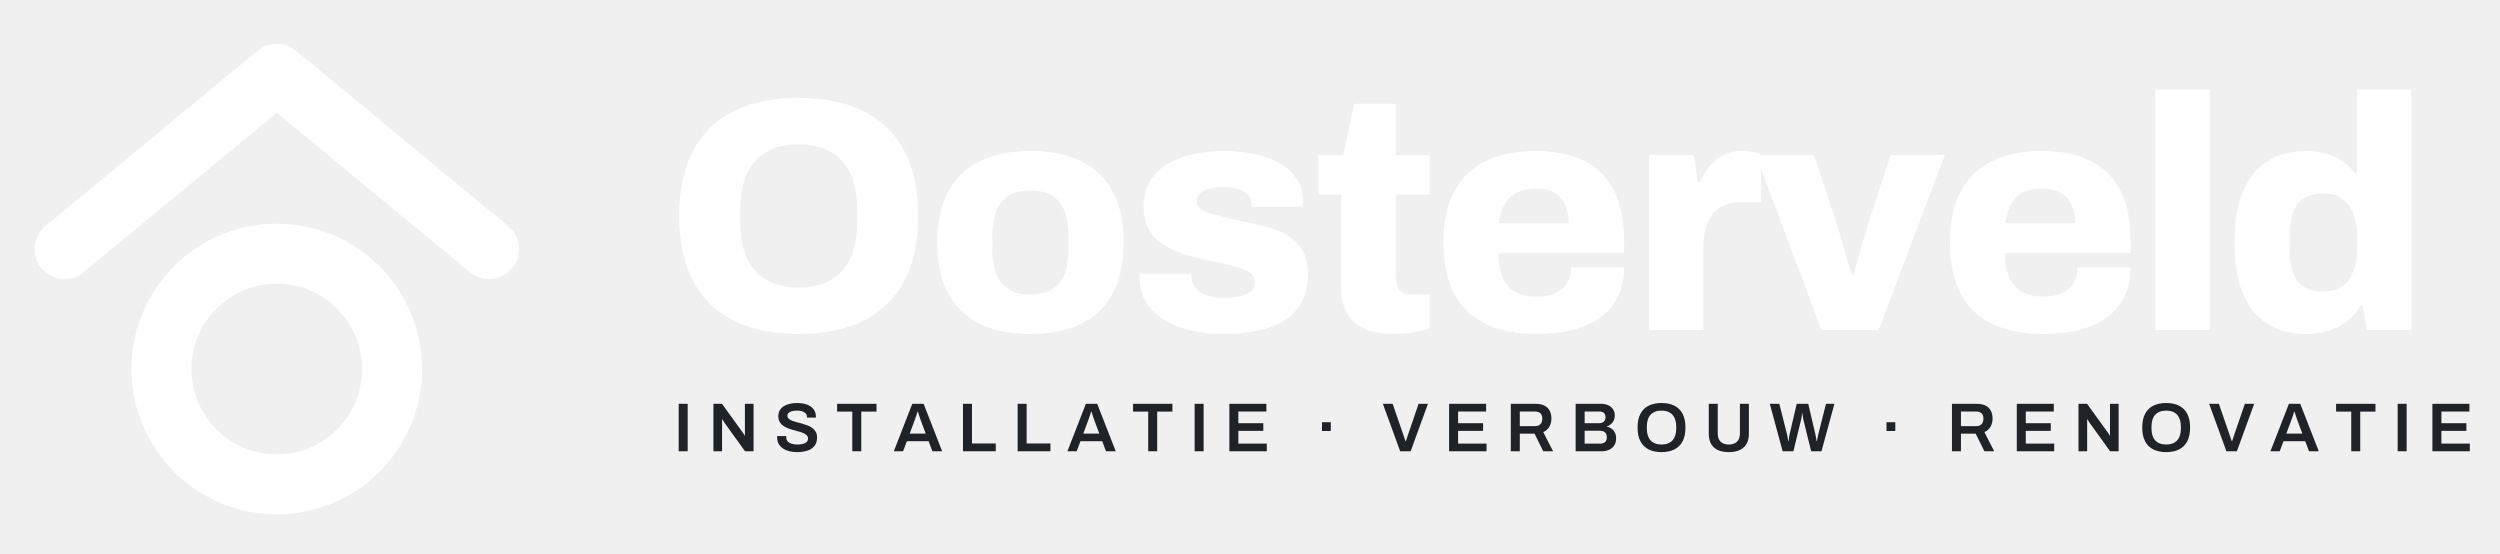
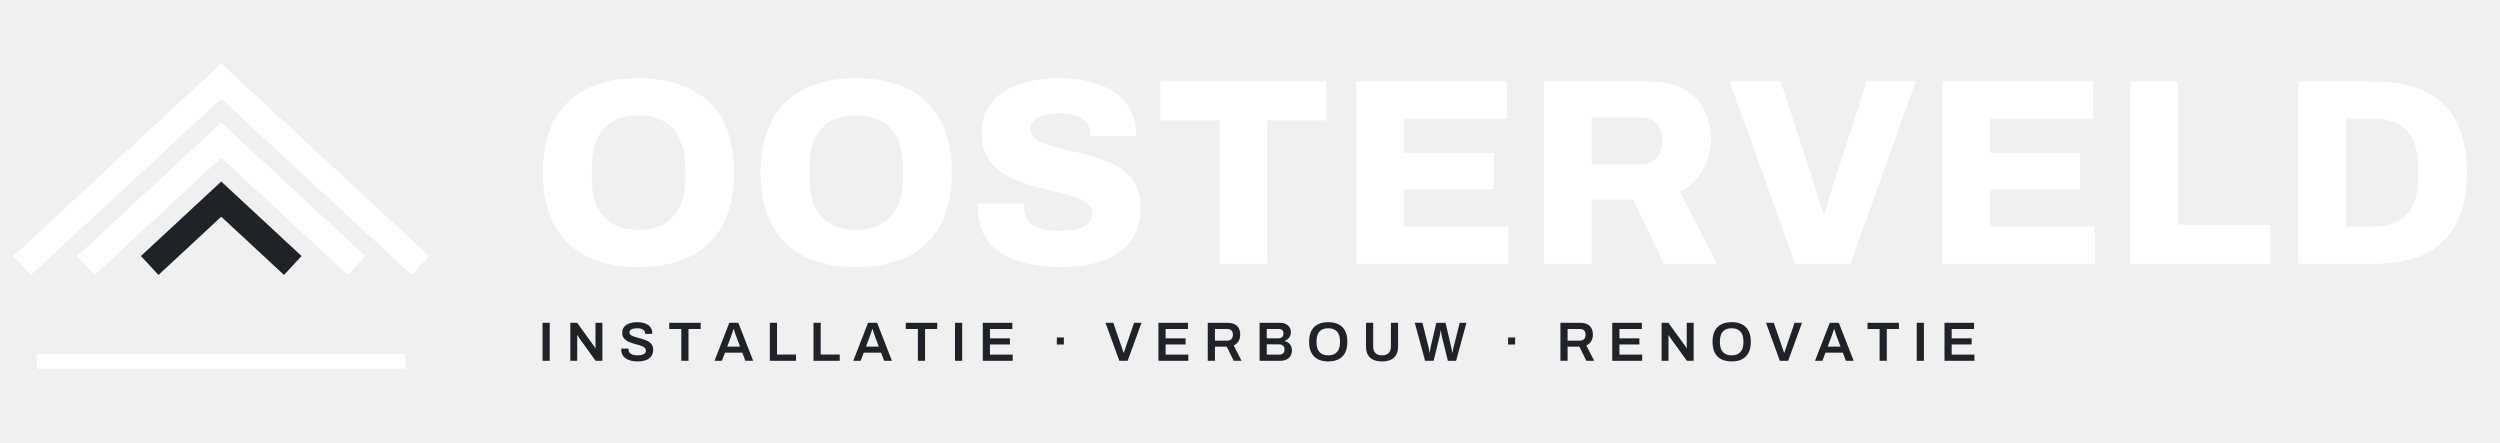
- <svg xmlns="http://www.w3.org/2000/svg" viewBox="0 0 542 120" width="542" height="120" role="img" aria-label="Oosterveld">
-   <g transform="translate(0,0) scale(1.0)">
-     <path d="M14 54 L60 16 L106 54" fill="none" stroke="#FFFFFF" stroke-width="13" stroke-linecap="round" stroke-linejoin="round" />
-     <circle cx="60" cy="80" r="25" fill="none" stroke="#FFFFFF" stroke-width="13" />
+ <svg xmlns="http://www.w3.org/2000/svg" viewBox="0 0 678 120" width="678" height="120" role="img" aria-label="Oosterveld">
+   <g transform="translate(0 8)">
+     <path d="M6 64 L60 14 L114 64" fill="none" stroke="#FFFFFF" stroke-width="7" stroke-linejoin="miter" stroke-miterlimit="10" />
+     <path d="M23.3 64 L60 30 L96.7 64" fill="none" stroke="#FFFFFF" stroke-width="7" stroke-linejoin="miter" stroke-miterlimit="10" />
+     <path d="M40.6 64 L60 46 L79.4 64" fill="none" stroke="#1F2328" stroke-width="7" stroke-linejoin="miter" stroke-miterlimit="10" />
+     <path d="M10 90 H110" fill="none" stroke="#FFFFFF" stroke-width="4" />
  </g>
-   <path fill="#FFFFFF" d="M173.13 72.415Q165.035 72.415 159.223 69.584Q153.412 66.754 150.326 61.046Q147.24 55.338 147.24 46.816Q147.24 38.221 150.326 32.55Q153.412 26.878 159.223 24.047Q165.035 21.217 173.13 21.217Q181.298 21.217 187.093 24.047Q192.888 26.878 195.974 32.55Q199.06 38.221 199.06 46.816Q199.06 55.338 195.974 61.046Q192.888 66.754 187.093 69.584Q181.298 72.415 173.13 72.415ZM173.13 62.343Q176.248 62.343 178.623 61.4Q180.997 60.457 182.608 58.665Q184.22 56.874 185.032 54.29Q185.845 51.706 185.845 48.462V45.235Q185.845 41.959 185.032 39.358Q184.22 36.758 182.608 34.966Q180.997 33.175 178.623 32.232Q176.248 31.289 173.13 31.289Q170.012 31.289 167.638 32.232Q165.263 33.175 163.672 34.966Q162.08 36.758 161.284 39.358Q160.488 41.959 160.488 45.235V48.462Q160.488 51.706 161.284 54.29Q162.08 56.874 163.672 58.665Q165.263 60.457 167.638 61.4Q170.012 62.343 173.13 62.343ZM223.378 72.415Q217.03 72.415 212.521 70.252Q208.013 68.089 205.612 63.677Q203.211 59.266 203.211 52.576Q203.211 45.814 205.612 41.439Q208.013 37.063 212.521 34.9Q217.03 32.737 223.378 32.737Q229.76 32.737 234.271 34.9Q238.783 37.063 241.184 41.439Q243.585 45.814 243.585 52.576Q243.585 59.266 241.184 63.677Q238.783 68.089 234.271 70.252Q229.76 72.415 223.378 72.415ZM223.378 63.845Q226.326 63.845 228.156 62.709Q229.987 61.573 230.822 59.362Q231.657 57.151 231.657 53.941V51.25Q231.657 48.04 230.822 45.809Q229.987 43.579 228.156 42.443Q226.326 41.306 223.378 41.306Q220.431 41.306 218.62 42.443Q216.809 43.579 215.974 45.809Q215.139 48.04 215.139 51.25V53.941Q215.139 57.151 215.974 59.362Q216.809 61.573 218.62 62.709Q220.431 63.845 223.378 63.845ZM265.21 72.415Q261.459 72.415 258.186 71.632Q254.914 70.85 252.416 69.324Q249.917 67.799 248.501 65.577Q247.085 63.356 247.085 60.405Q247.085 60.123 247.102 59.855Q247.118 59.586 247.157 59.364H258.341Q258.301 59.547 258.301 59.73Q258.301 59.914 258.301 60.058Q258.373 61.649 259.349 62.661Q260.325 63.673 261.923 64.138Q263.522 64.603 265.375 64.603Q266.777 64.603 268.313 64.344Q269.848 64.085 270.945 63.361Q272.041 62.637 272.041 61.236Q272.041 59.716 270.699 58.924Q269.357 58.131 267.173 57.62Q264.99 57.109 262.443 56.545Q259.911 56.015 257.358 55.281Q254.806 54.548 252.683 53.304Q250.56 52.061 249.255 50.039Q247.949 48.016 247.949 44.902Q247.949 41.585 249.349 39.262Q250.749 36.939 253.203 35.496Q255.656 34.053 258.863 33.392Q262.069 32.73 265.682 32.73Q268.987 32.73 271.994 33.392Q275.001 34.053 277.385 35.385Q279.77 36.717 281.14 38.762Q282.511 40.807 282.511 43.541Q282.511 43.889 282.494 44.295Q282.478 44.701 282.439 44.812H271.366V44.269Q271.366 43.058 270.578 42.242Q269.789 41.427 268.436 40.988Q267.084 40.549 265.367 40.549Q264.343 40.549 263.282 40.7Q262.221 40.851 261.354 41.198Q260.487 41.546 259.957 42.116Q259.427 42.685 259.427 43.556Q259.427 44.65 260.37 45.305Q261.313 45.96 262.914 46.399Q264.515 46.838 266.441 47.329Q269.111 47.932 272.082 48.531Q275.052 49.131 277.666 50.263Q280.28 51.396 281.916 53.582Q283.552 55.767 283.552 59.576Q283.552 63.201 282.115 65.697Q280.679 68.194 278.157 69.656Q275.635 71.119 272.301 71.767Q268.967 72.415 265.21 72.415ZM302.146 72.415Q298.423 72.415 295.878 71.285Q293.334 70.155 292.056 67.939Q290.778 65.724 290.778 62.559V42.17H285.812V33.601H291.19L293.596 22.508H302.575V33.601H309.949V42.17H302.575V59.699Q302.575 61.72 303.367 62.783Q304.159 63.845 306.213 63.845H309.949V71.185Q308.994 71.512 307.598 71.803Q306.202 72.094 304.756 72.255Q303.311 72.415 302.146 72.415ZM333.313 72.415Q326.835 72.415 322.274 70.291Q317.714 68.167 315.326 63.775Q312.939 59.383 312.939 52.576Q312.939 45.814 315.307 41.439Q317.675 37.063 322.118 34.9Q326.561 32.737 332.843 32.737Q339.059 32.737 343.354 34.828Q347.649 36.919 349.873 41.245Q352.097 45.572 352.097 52.379V54.892H324.834Q324.9 57.912 325.738 60.03Q326.576 62.149 328.4 63.219Q330.223 64.29 333.189 64.29Q335.002 64.29 336.383 63.858Q337.764 63.426 338.707 62.604Q339.651 61.783 340.126 60.61Q340.601 59.438 340.601 57.99H352.097Q352.097 61.473 350.817 64.176Q349.538 66.879 347.094 68.705Q344.65 70.53 341.176 71.473Q337.702 72.415 333.313 72.415ZM324.939 48.387H340.058Q340.058 46.481 339.576 45.079Q339.095 43.678 338.201 42.735Q337.307 41.791 336.037 41.343Q334.767 40.895 333.156 40.895Q330.583 40.895 328.851 41.752Q327.119 42.61 326.19 44.261Q325.26 45.911 324.939 48.387ZM357.5 71.551V33.601H367.231L368.069 39.459H368.573Q369.41 37.464 370.689 35.935Q371.968 34.407 373.78 33.552Q375.593 32.698 377.851 32.698Q379.16 32.698 380.23 32.953Q381.299 33.208 381.803 33.463V43.778H378.083Q375.812 43.778 374.142 44.39Q372.473 45.002 371.403 46.239Q370.332 47.476 369.815 49.283Q369.297 51.09 369.297 53.448V71.551ZM394.92 71.551 380.684 33.601H393.265L398.055 48.082Q398.448 49.189 399.021 51.221Q399.594 53.254 400.261 55.469Q400.929 57.685 401.4 59.524H401.838Q402.309 57.829 402.924 55.649Q403.54 53.47 404.132 51.421Q404.724 49.372 405.15 48.082L409.907 33.601H421.652L407.305 71.551ZM443.113 72.415Q436.635 72.415 432.074 70.291Q427.514 68.167 425.126 63.775Q422.739 59.383 422.739 52.576Q422.739 45.814 425.107 41.439Q427.475 37.063 431.918 34.9Q436.361 32.737 442.643 32.737Q448.859 32.737 453.154 34.828Q457.449 36.919 459.673 41.245Q461.897 45.572 461.897 52.379V54.892H434.634Q434.7 57.912 435.538 60.03Q436.376 62.149 438.2 63.219Q440.023 64.29 442.989 64.29Q444.802 64.29 446.183 63.858Q447.564 63.426 448.507 62.604Q449.451 61.783 449.926 60.61Q450.401 59.438 450.401 57.99H461.897Q461.897 61.473 460.617 64.176Q459.338 66.879 456.894 68.705Q454.45 70.53 450.976 71.473Q447.502 72.415 443.113 72.415ZM434.739 48.387H449.858Q449.858 46.481 449.376 45.079Q448.895 43.678 448.001 42.735Q447.107 41.791 445.837 41.343Q444.567 40.895 442.956 40.895Q440.383 40.895 438.651 41.752Q436.919 42.61 435.99 44.261Q435.06 45.911 434.739 48.387ZM467.3 71.551V19.417H479.097V71.551ZM500.038 72.415Q495.196 72.415 491.694 70.268Q488.193 68.122 486.318 63.71Q484.443 59.298 484.443 52.504Q484.443 45.781 486.334 41.406Q488.226 37.03 491.694 34.883Q495.163 32.737 499.808 32.737Q502.087 32.737 504.11 33.254Q506.133 33.771 507.77 34.842Q509.406 35.913 510.519 37.523H510.99V19.417H522.787V71.551H513.128L512.252 66.315H511.748Q509.83 69.424 506.79 70.919Q503.75 72.415 500.038 72.415ZM503.714 63.212Q506.307 63.212 507.925 62Q509.542 60.789 510.305 58.607Q511.069 56.426 511.069 53.504V51.785Q511.069 49.604 510.643 47.782Q510.217 45.961 509.33 44.664Q508.442 43.368 507.037 42.654Q505.632 41.94 503.714 41.94Q501.021 41.94 499.407 43.024Q497.792 44.108 497.082 46.208Q496.371 48.308 496.371 51.361V53.895Q496.371 56.916 497.082 59Q497.792 61.083 499.407 62.147Q501.021 63.212 503.714 63.212Z" />
+   <path fill="#FFFFFF" d="M173.13 72.415Q165.035 72.415 159.223 69.584Q153.412 66.754 150.326 61.046Q147.24 55.338 147.24 46.816Q147.24 38.221 150.326 32.55Q153.412 26.878 159.223 24.047Q165.035 21.217 173.13 21.217Q181.298 21.217 187.093 24.047Q192.888 26.878 195.974 32.55Q199.06 38.221 199.06 46.816Q199.06 55.338 195.974 61.046Q192.888 66.754 187.093 69.584Q181.298 72.415 173.13 72.415ZM173.13 62.343Q176.248 62.343 178.623 61.4Q180.997 60.457 182.608 58.665Q184.22 56.874 185.032 54.29Q185.845 51.706 185.845 48.462V45.235Q185.845 41.959 185.032 39.358Q184.22 36.758 182.608 34.966Q180.997 33.175 178.623 32.232Q176.248 31.289 173.13 31.289Q170.012 31.289 167.638 32.232Q165.263 33.175 163.672 34.966Q162.08 36.758 161.284 39.358Q160.488 41.959 160.488 45.235V48.462Q160.488 51.706 161.284 54.29Q162.08 56.874 163.672 58.665Q165.263 60.457 167.638 61.4Q170.012 62.343 173.13 62.343ZM232.17 72.415Q224.075 72.415 218.263 69.584Q212.452 66.754 209.366 61.046Q206.28 55.338 206.28 46.816Q206.28 38.221 209.366 32.55Q212.452 26.878 218.263 24.047Q224.075 21.217 232.17 21.217Q240.338 21.217 246.133 24.047Q251.928 26.878 255.014 32.55Q258.1 38.221 258.1 46.816Q258.1 55.338 255.014 61.046Q251.928 66.754 246.133 69.584Q240.338 72.415 232.17 72.415ZM232.17 62.343Q235.288 62.343 237.663 61.4Q240.037 60.457 241.648 58.665Q243.26 56.874 244.072 54.29Q244.885 51.706 244.885 48.462V45.235Q244.885 41.959 244.072 39.358Q243.26 36.758 241.648 34.966Q240.037 33.175 237.663 32.232Q235.288 31.289 232.17 31.289Q229.052 31.289 226.678 32.232Q224.303 33.175 222.712 34.966Q221.12 36.758 220.324 39.358Q219.528 41.959 219.528 45.235V48.462Q219.528 51.706 220.324 54.29Q221.12 56.874 222.712 58.665Q224.303 60.457 226.678 61.4Q229.052 62.343 232.17 62.343ZM287.98 72.415Q283.328 72.415 279.212 71.593Q275.096 70.772 271.962 68.903Q268.828 67.034 267.035 63.955Q265.242 60.876 265.242 56.401Q265.242 56.126 265.258 55.792Q265.275 55.457 265.314 55.202H277.798Q277.759 55.425 277.742 55.742Q277.726 56.06 277.726 56.309Q277.726 58.568 278.898 59.966Q280.071 61.365 282.252 61.991Q284.433 62.617 287.296 62.617Q288.85 62.617 290.216 62.466Q291.583 62.315 292.68 61.97Q293.777 61.626 294.583 61.085Q295.388 60.544 295.803 59.785Q296.219 59.025 296.219 58.023Q296.219 56.326 294.962 55.271Q293.705 54.216 291.568 53.476Q289.431 52.735 286.756 52.116Q284.082 51.497 281.225 50.764Q278.368 50.031 275.694 48.934Q273.019 47.838 270.882 46.195Q268.745 44.553 267.488 42.062Q266.231 39.572 266.231 36.071Q266.231 32.145 267.883 29.318Q269.535 26.492 272.47 24.702Q275.405 22.912 279.22 22.064Q283.035 21.217 287.361 21.217Q291.595 21.217 295.322 22.084Q299.049 22.951 301.908 24.774Q304.768 26.596 306.397 29.394Q308.027 32.192 308.066 36.053V36.917H295.726V36.432Q295.726 34.775 294.799 33.491Q293.871 32.208 292.073 31.455Q290.274 30.702 287.642 30.702Q284.988 30.702 283.134 31.216Q281.28 31.73 280.33 32.683Q279.38 33.637 279.38 34.895Q279.38 36.46 280.637 37.489Q281.894 38.517 284.031 39.225Q286.169 39.932 288.843 40.535Q291.517 41.137 294.374 41.848Q297.232 42.559 299.906 43.599Q302.58 44.64 304.717 46.26Q306.855 47.88 308.111 50.256Q309.368 52.632 309.368 56.023Q309.368 61.88 306.59 65.498Q303.812 69.117 298.978 70.766Q294.145 72.415 287.98 72.415ZM330.748 71.551V32.649H314.706V22.081H359.704V32.649H343.668V71.551ZM367.815 71.551V22.081H408.683V32.186H380.736V41.458H405.124V51.289H380.736V61.446H409.154V71.551ZM418.746 71.551V22.081H447.477Q452.988 22.081 456.647 24.148Q460.305 26.216 462.144 29.75Q463.984 33.285 463.984 37.691Q463.984 42.476 461.784 46.184Q459.585 49.892 455.605 51.959L465.555 71.551H451.183L442.933 54.13H431.666V71.551ZM431.666 44.56H444.996Q447.657 44.56 449.249 42.805Q450.841 41.05 450.841 38.043Q450.841 36.136 450.133 34.771Q449.426 33.405 448.122 32.639Q446.818 31.873 444.996 31.873H431.666ZM486.831 71.551 469.066 22.081H482.935L492.01 50.039Q492.298 50.876 492.704 52.282Q493.109 53.687 493.573 55.161Q494.037 56.635 494.371 57.83H494.848Q495.181 56.746 495.61 55.328Q496.038 53.91 496.463 52.501Q496.888 51.092 497.176 50.072L506.257 22.081H519.538L501.812 71.551ZM526.791 71.551V22.081H567.659V32.186H539.712V41.458H564.1V51.289H539.712V61.446H568.13V71.551ZM577.722 71.551V22.081H590.642V60.95H615.763V71.551ZM623.298 71.551V22.081H643.998Q652.034 22.081 657.596 24.745Q663.159 27.409 666.098 32.864Q669.036 38.32 669.036 46.816Q669.036 55.24 666.098 60.731Q663.159 66.223 657.596 68.887Q652.034 71.551 643.998 71.551ZM636.218 61.446H643.841Q646.828 61.446 649.081 60.595Q651.334 59.743 652.821 58.096Q654.308 56.448 655.048 53.989Q655.789 51.529 655.789 48.351V45.313Q655.789 42.103 655.048 39.643Q654.308 37.183 652.821 35.536Q651.334 33.889 649.081 33.037Q646.828 32.186 643.841 32.186H636.218Z" />
  <path fill="#1F2328" d="M147.14 97.841V87.551H149.09V97.841ZM154.67 97.841V87.551H156.53L160.925 93.626Q161.0 93.716 161.105 93.874Q161.21 94.031 161.3 94.181Q161.39 94.331 161.42 94.421H161.495Q161.495 94.211 161.495 94.016Q161.495 93.821 161.495 93.626V87.551H163.37V97.841H161.525L157.115 91.721Q156.995 91.541 156.838 91.279Q156.68 91.016 156.62 90.911H156.545Q156.545 91.106 156.545 91.309Q156.545 91.511 156.545 91.721V97.841ZM172.79 98.021Q171.935 98.021 171.155 97.834Q170.375 97.646 169.775 97.249Q169.175 96.851 168.83 96.259Q168.485 95.666 168.485 94.856Q168.485 94.766 168.493 94.676Q168.5 94.586 168.5 94.541H170.465Q170.465 94.571 170.457 94.654Q170.45 94.736 170.45 94.796Q170.45 95.291 170.735 95.644Q171.02 95.996 171.56 96.184Q172.1 96.371 172.835 96.371Q173.33 96.371 173.713 96.311Q174.095 96.251 174.373 96.139Q174.65 96.026 174.83 95.869Q175.01 95.711 175.093 95.516Q175.175 95.321 175.175 95.096Q175.175 94.661 174.905 94.376Q174.635 94.091 174.178 93.896Q173.72 93.701 173.142 93.544Q172.565 93.386 171.957 93.221Q171.35 93.056 170.772 92.824Q170.195 92.591 169.738 92.261Q169.28 91.931 169.01 91.429Q168.74 90.926 168.74 90.221Q168.74 89.501 169.048 88.961Q169.355 88.421 169.917 88.069Q170.48 87.716 171.23 87.544Q171.98 87.371 172.865 87.371Q173.69 87.371 174.418 87.544Q175.145 87.716 175.7 88.084Q176.255 88.451 176.57 89.014Q176.885 89.576 176.885 90.356V90.536H174.95V90.386Q174.95 89.951 174.688 89.651Q174.425 89.351 173.952 89.186Q173.48 89.021 172.85 89.021Q172.175 89.021 171.695 89.149Q171.215 89.276 170.96 89.524Q170.705 89.771 170.705 90.131Q170.705 90.506 170.975 90.761Q171.245 91.016 171.702 91.196Q172.16 91.376 172.738 91.526Q173.315 91.676 173.923 91.849Q174.53 92.021 175.108 92.246Q175.685 92.471 176.142 92.809Q176.6 93.146 176.87 93.641Q177.14 94.136 177.14 94.826Q177.14 95.981 176.578 96.686Q176.015 97.391 175.033 97.706Q174.05 98.021 172.79 98.021ZM184.775 97.841V89.231H181.49V87.551H190.025V89.231H186.725V97.841ZM193.775 97.841 197.78 87.551H200.24L204.26 97.841H202.145L201.32 95.651H196.61L195.785 97.841ZM197.225 94.001H200.69L199.655 91.211Q199.595 91.061 199.513 90.829Q199.43 90.596 199.34 90.319Q199.25 90.041 199.16 89.756Q199.07 89.471 198.995 89.246H198.92Q198.83 89.546 198.703 89.936Q198.575 90.326 198.455 90.671Q198.335 91.016 198.26 91.211ZM208.775 97.841V87.551H210.725V96.146H215.885V97.841ZM220.625 97.841V87.551H222.575V96.146H227.735V97.841ZM231.41 97.841 235.415 87.551H237.875L241.895 97.841H239.78L238.955 95.651H234.245L233.42 97.841ZM234.86 94.001H238.325L237.29 91.211Q237.23 91.061 237.148 90.829Q237.065 90.596 236.975 90.319Q236.885 90.041 236.795 89.756Q236.705 89.471 236.63 89.246H236.555Q236.465 89.546 236.338 89.936Q236.21 90.326 236.09 90.671Q235.97 91.016 235.895 91.211ZM248.93 97.841V89.231H245.645V87.551H254.18V89.231H250.88V97.841ZM258.995 97.841V87.551H260.945V97.841ZM266.525 97.841V87.551H274.55V89.216H268.475V91.751H273.89V93.416H268.475V96.176H274.64V97.841ZM286.61 93.446V91.526H288.515V93.446ZM303.56 97.841 299.81 87.551H301.925L304.37 94.631Q304.43 94.781 304.49 94.976Q304.55 95.171 304.61 95.344Q304.67 95.516 304.715 95.651H304.79Q304.835 95.531 304.888 95.366Q304.94 95.201 305.0 95.014Q305.06 94.826 305.12 94.646L307.55 87.551H309.575L305.825 97.841ZM314.165 97.841V87.551H322.19V89.216H316.115V91.751H321.53V93.416H316.115V96.176H322.28V97.841ZM327.545 97.841V87.551H332.96Q334.1 87.551 334.85 87.941Q335.6 88.331 335.975 89.051Q336.35 89.771 336.35 90.746Q336.35 91.751 335.9 92.524Q335.45 93.296 334.58 93.686L336.71 97.841H334.58L332.69 94.016H329.495V97.841ZM329.495 92.381H332.81Q333.56 92.381 333.965 91.946Q334.37 91.511 334.37 90.746Q334.37 90.251 334.19 89.913Q334.01 89.576 333.665 89.396Q333.32 89.216 332.81 89.216H329.495ZM341.6 97.841V87.551H347.21Q348.035 87.551 348.688 87.866Q349.34 88.181 349.715 88.751Q350.09 89.321 350.09 90.086Q350.09 90.671 349.865 91.151Q349.64 91.631 349.258 91.954Q348.875 92.276 348.395 92.441V92.501Q348.965 92.621 349.415 92.959Q349.865 93.296 350.12 93.814Q350.375 94.331 350.375 95.006Q350.375 95.966 349.948 96.596Q349.52 97.226 348.808 97.534Q348.095 97.841 347.21 97.841ZM343.55 96.176H346.955Q347.57 96.176 347.968 95.839Q348.365 95.501 348.365 94.781Q348.365 94.361 348.2 94.046Q348.035 93.731 347.697 93.559Q347.36 93.386 346.835 93.386H343.55ZM343.55 91.751H346.7Q347.15 91.751 347.458 91.586Q347.765 91.421 347.923 91.136Q348.08 90.851 348.08 90.506Q348.08 89.846 347.728 89.531Q347.375 89.216 346.805 89.216H343.55ZM360.215 98.021Q358.61 98.021 357.44 97.444Q356.27 96.866 355.648 95.681Q355.025 94.496 355.025 92.696Q355.025 90.881 355.648 89.704Q356.27 88.526 357.44 87.949Q358.61 87.371 360.215 87.371Q361.835 87.371 362.998 87.949Q364.16 88.526 364.783 89.704Q365.405 90.881 365.405 92.696Q365.405 94.496 364.783 95.681Q364.16 96.866 362.998 97.444Q361.835 98.021 360.215 98.021ZM360.215 96.371Q360.995 96.371 361.587 96.146Q362.18 95.921 362.585 95.478Q362.99 95.036 363.2 94.383Q363.41 93.731 363.41 92.876V92.546Q363.41 91.676 363.2 91.016Q362.99 90.356 362.585 89.913Q362.18 89.471 361.587 89.246Q360.995 89.021 360.215 89.021Q359.435 89.021 358.842 89.246Q358.25 89.471 357.845 89.913Q357.44 90.356 357.238 91.016Q357.035 91.676 357.035 92.546V92.876Q357.035 93.731 357.238 94.383Q357.44 95.036 357.845 95.478Q358.25 95.921 358.842 96.146Q359.435 96.371 360.215 96.371ZM374.795 98.021Q373.445 98.021 372.47 97.586Q371.495 97.151 370.977 96.259Q370.46 95.366 370.46 94.031V87.551H372.41V93.971Q372.41 95.156 373.032 95.764Q373.655 96.371 374.795 96.371Q375.935 96.371 376.572 95.764Q377.21 95.156 377.21 93.971V87.551H379.16V94.031Q379.16 95.366 378.635 96.259Q378.11 97.151 377.135 97.586Q376.16 98.021 374.795 98.021ZM386.48 97.841 383.69 87.551H385.76L387.425 94.166Q387.47 94.316 387.515 94.579Q387.56 94.841 387.605 95.126Q387.65 95.411 387.68 95.636H387.755Q387.785 95.456 387.808 95.246Q387.83 95.036 387.868 94.826Q387.905 94.616 387.935 94.444Q387.965 94.271 387.98 94.166L389.525 87.551H392.03L393.575 94.166Q393.62 94.316 393.665 94.579Q393.71 94.841 393.755 95.126Q393.8 95.411 393.83 95.636H393.905Q393.935 95.471 393.972 95.269Q394.01 95.066 394.048 94.864Q394.085 94.661 394.13 94.481Q394.175 94.301 394.205 94.166L395.87 87.551H397.7L394.895 97.841H392.66L390.995 91.091Q390.95 90.881 390.898 90.604Q390.845 90.326 390.808 90.049Q390.77 89.771 390.74 89.561H390.68Q390.665 89.786 390.628 90.079Q390.59 90.371 390.545 90.641Q390.5 90.911 390.455 91.091L388.805 97.841ZM408.995 93.446V91.526H410.9V93.446ZM423.185 97.841V87.551H428.6Q429.74 87.551 430.49 87.941Q431.24 88.331 431.615 89.051Q431.99 89.771 431.99 90.746Q431.99 91.751 431.54 92.524Q431.09 93.296 430.22 93.686L432.35 97.841H430.22L428.33 94.016H425.135V97.841ZM425.135 92.381H428.45Q429.2 92.381 429.605 91.946Q430.01 91.511 430.01 90.746Q430.01 90.251 429.83 89.913Q429.65 89.576 429.305 89.396Q428.96 89.216 428.45 89.216H425.135ZM437.24 97.841V87.551H445.265V89.216H439.19V91.751H444.605V93.416H439.19V96.176H445.355V97.841ZM450.62 97.841V87.551H452.48L456.875 93.626Q456.95 93.716 457.055 93.874Q457.16 94.031 457.25 94.181Q457.34 94.331 457.37 94.421H457.445Q457.445 94.211 457.445 94.016Q457.445 93.821 457.445 93.626V87.551H459.32V97.841H457.475L453.065 91.721Q452.945 91.541 452.788 91.279Q452.63 91.016 452.57 90.911H452.495Q452.495 91.106 452.495 91.309Q452.495 91.511 452.495 91.721V97.841ZM469.625 98.021Q468.02 98.021 466.85 97.444Q465.68 96.866 465.058 95.681Q464.435 94.496 464.435 92.696Q464.435 90.881 465.058 89.704Q465.68 88.526 466.85 87.949Q468.02 87.371 469.625 87.371Q471.245 87.371 472.408 87.949Q473.57 88.526 474.193 89.704Q474.815 90.881 474.815 92.696Q474.815 94.496 474.193 95.681Q473.57 96.866 472.408 97.444Q471.245 98.021 469.625 98.021ZM469.625 96.371Q470.405 96.371 470.998 96.146Q471.59 95.921 471.995 95.478Q472.4 95.036 472.61 94.383Q472.82 93.731 472.82 92.876V92.546Q472.82 91.676 472.61 91.016Q472.4 90.356 471.995 89.913Q471.59 89.471 470.998 89.246Q470.405 89.021 469.625 89.021Q468.845 89.021 468.253 89.246Q467.66 89.471 467.255 89.913Q466.85 90.356 466.648 91.016Q466.445 91.676 466.445 92.546V92.876Q466.445 93.731 466.648 94.383Q466.85 95.036 467.255 95.478Q467.66 95.921 468.253 96.146Q468.845 96.371 469.625 96.371ZM482.69 97.841 478.94 87.551H481.055L483.5 94.631Q483.56 94.781 483.62 94.976Q483.68 95.171 483.74 95.344Q483.8 95.516 483.845 95.651H483.92Q483.965 95.531 484.018 95.366Q484.07 95.201 484.13 95.014Q484.19 94.826 484.25 94.646L486.68 87.551H488.705L484.955 97.841ZM492.23 97.841 496.235 87.551H498.695L502.715 97.841H500.6L499.775 95.651H495.065L494.24 97.841ZM495.68 94.001H499.145L498.11 91.211Q498.05 91.061 497.968 90.829Q497.885 90.596 497.795 90.319Q497.705 90.041 497.615 89.756Q497.525 89.471 497.45 89.246H497.375Q497.285 89.546 497.158 89.936Q497.03 90.326 496.91 90.671Q496.79 91.016 496.715 91.211ZM509.75 97.841V89.231H506.465V87.551H515V89.231H511.7V97.841ZM519.815 97.841V87.551H521.765V97.841ZM527.345 97.841V87.551H535.37V89.216H529.295V91.751H534.71V93.416H529.295V96.176H535.46V97.841Z" />
</svg>
